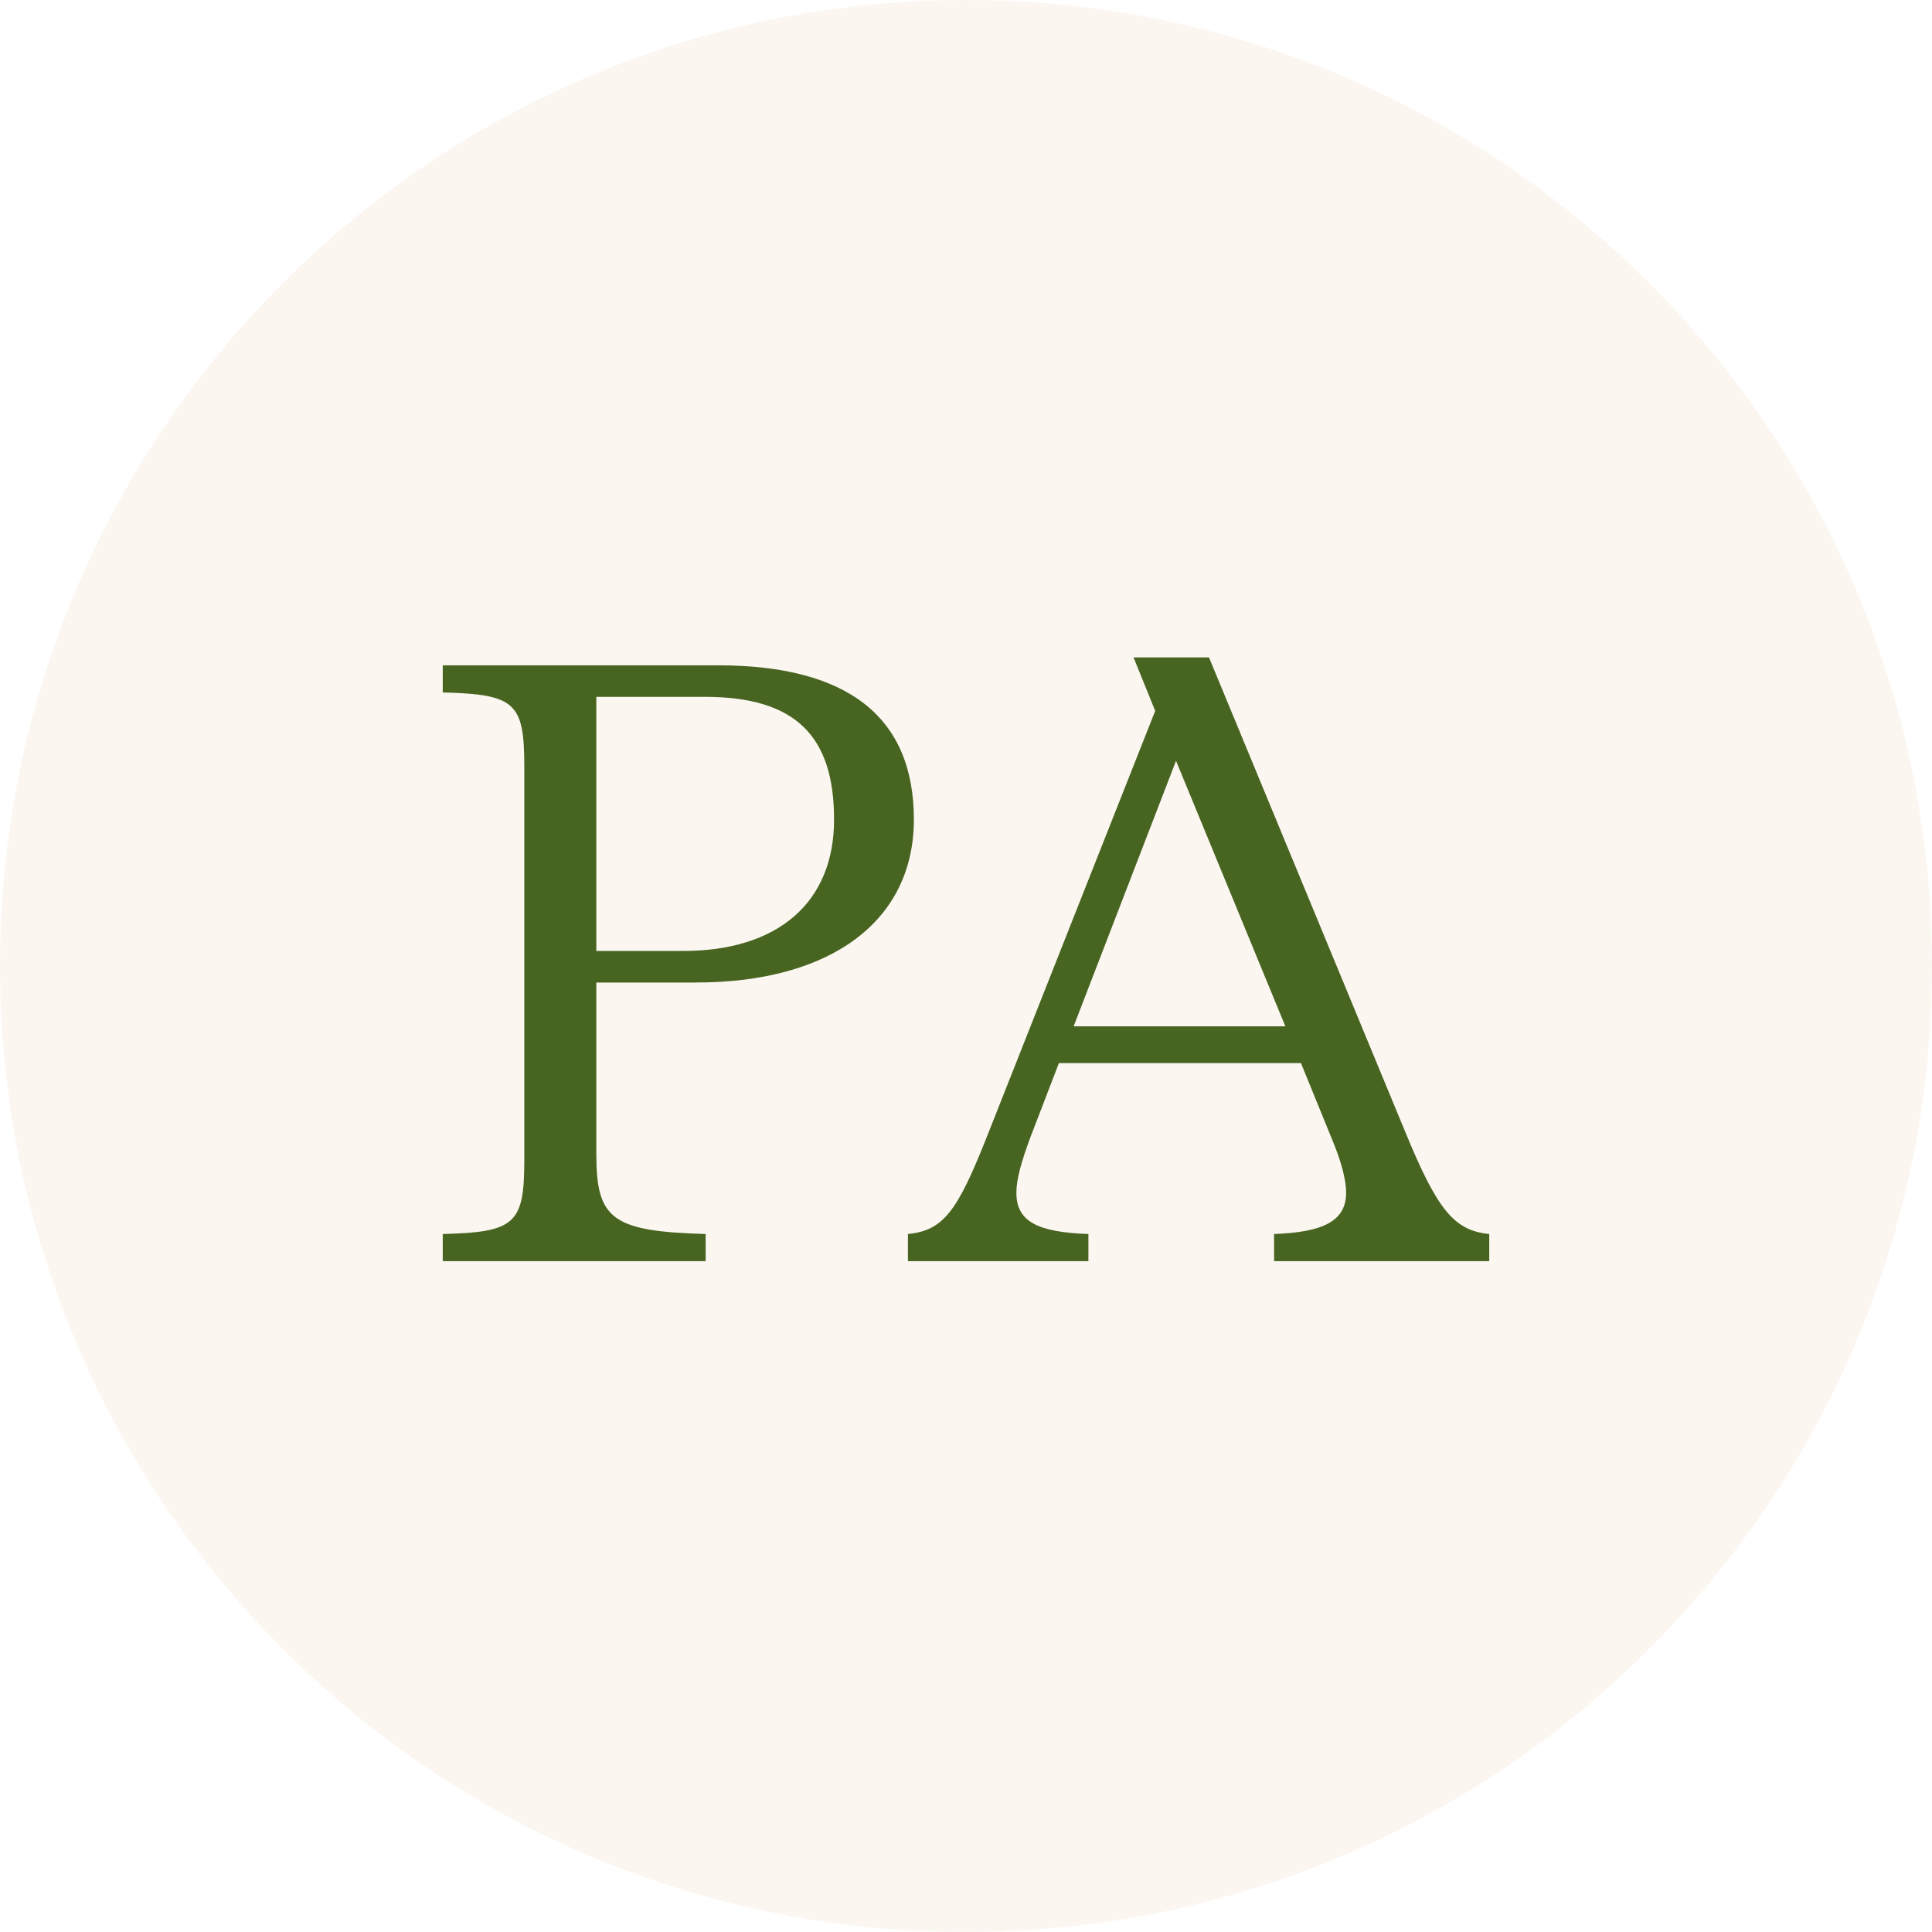
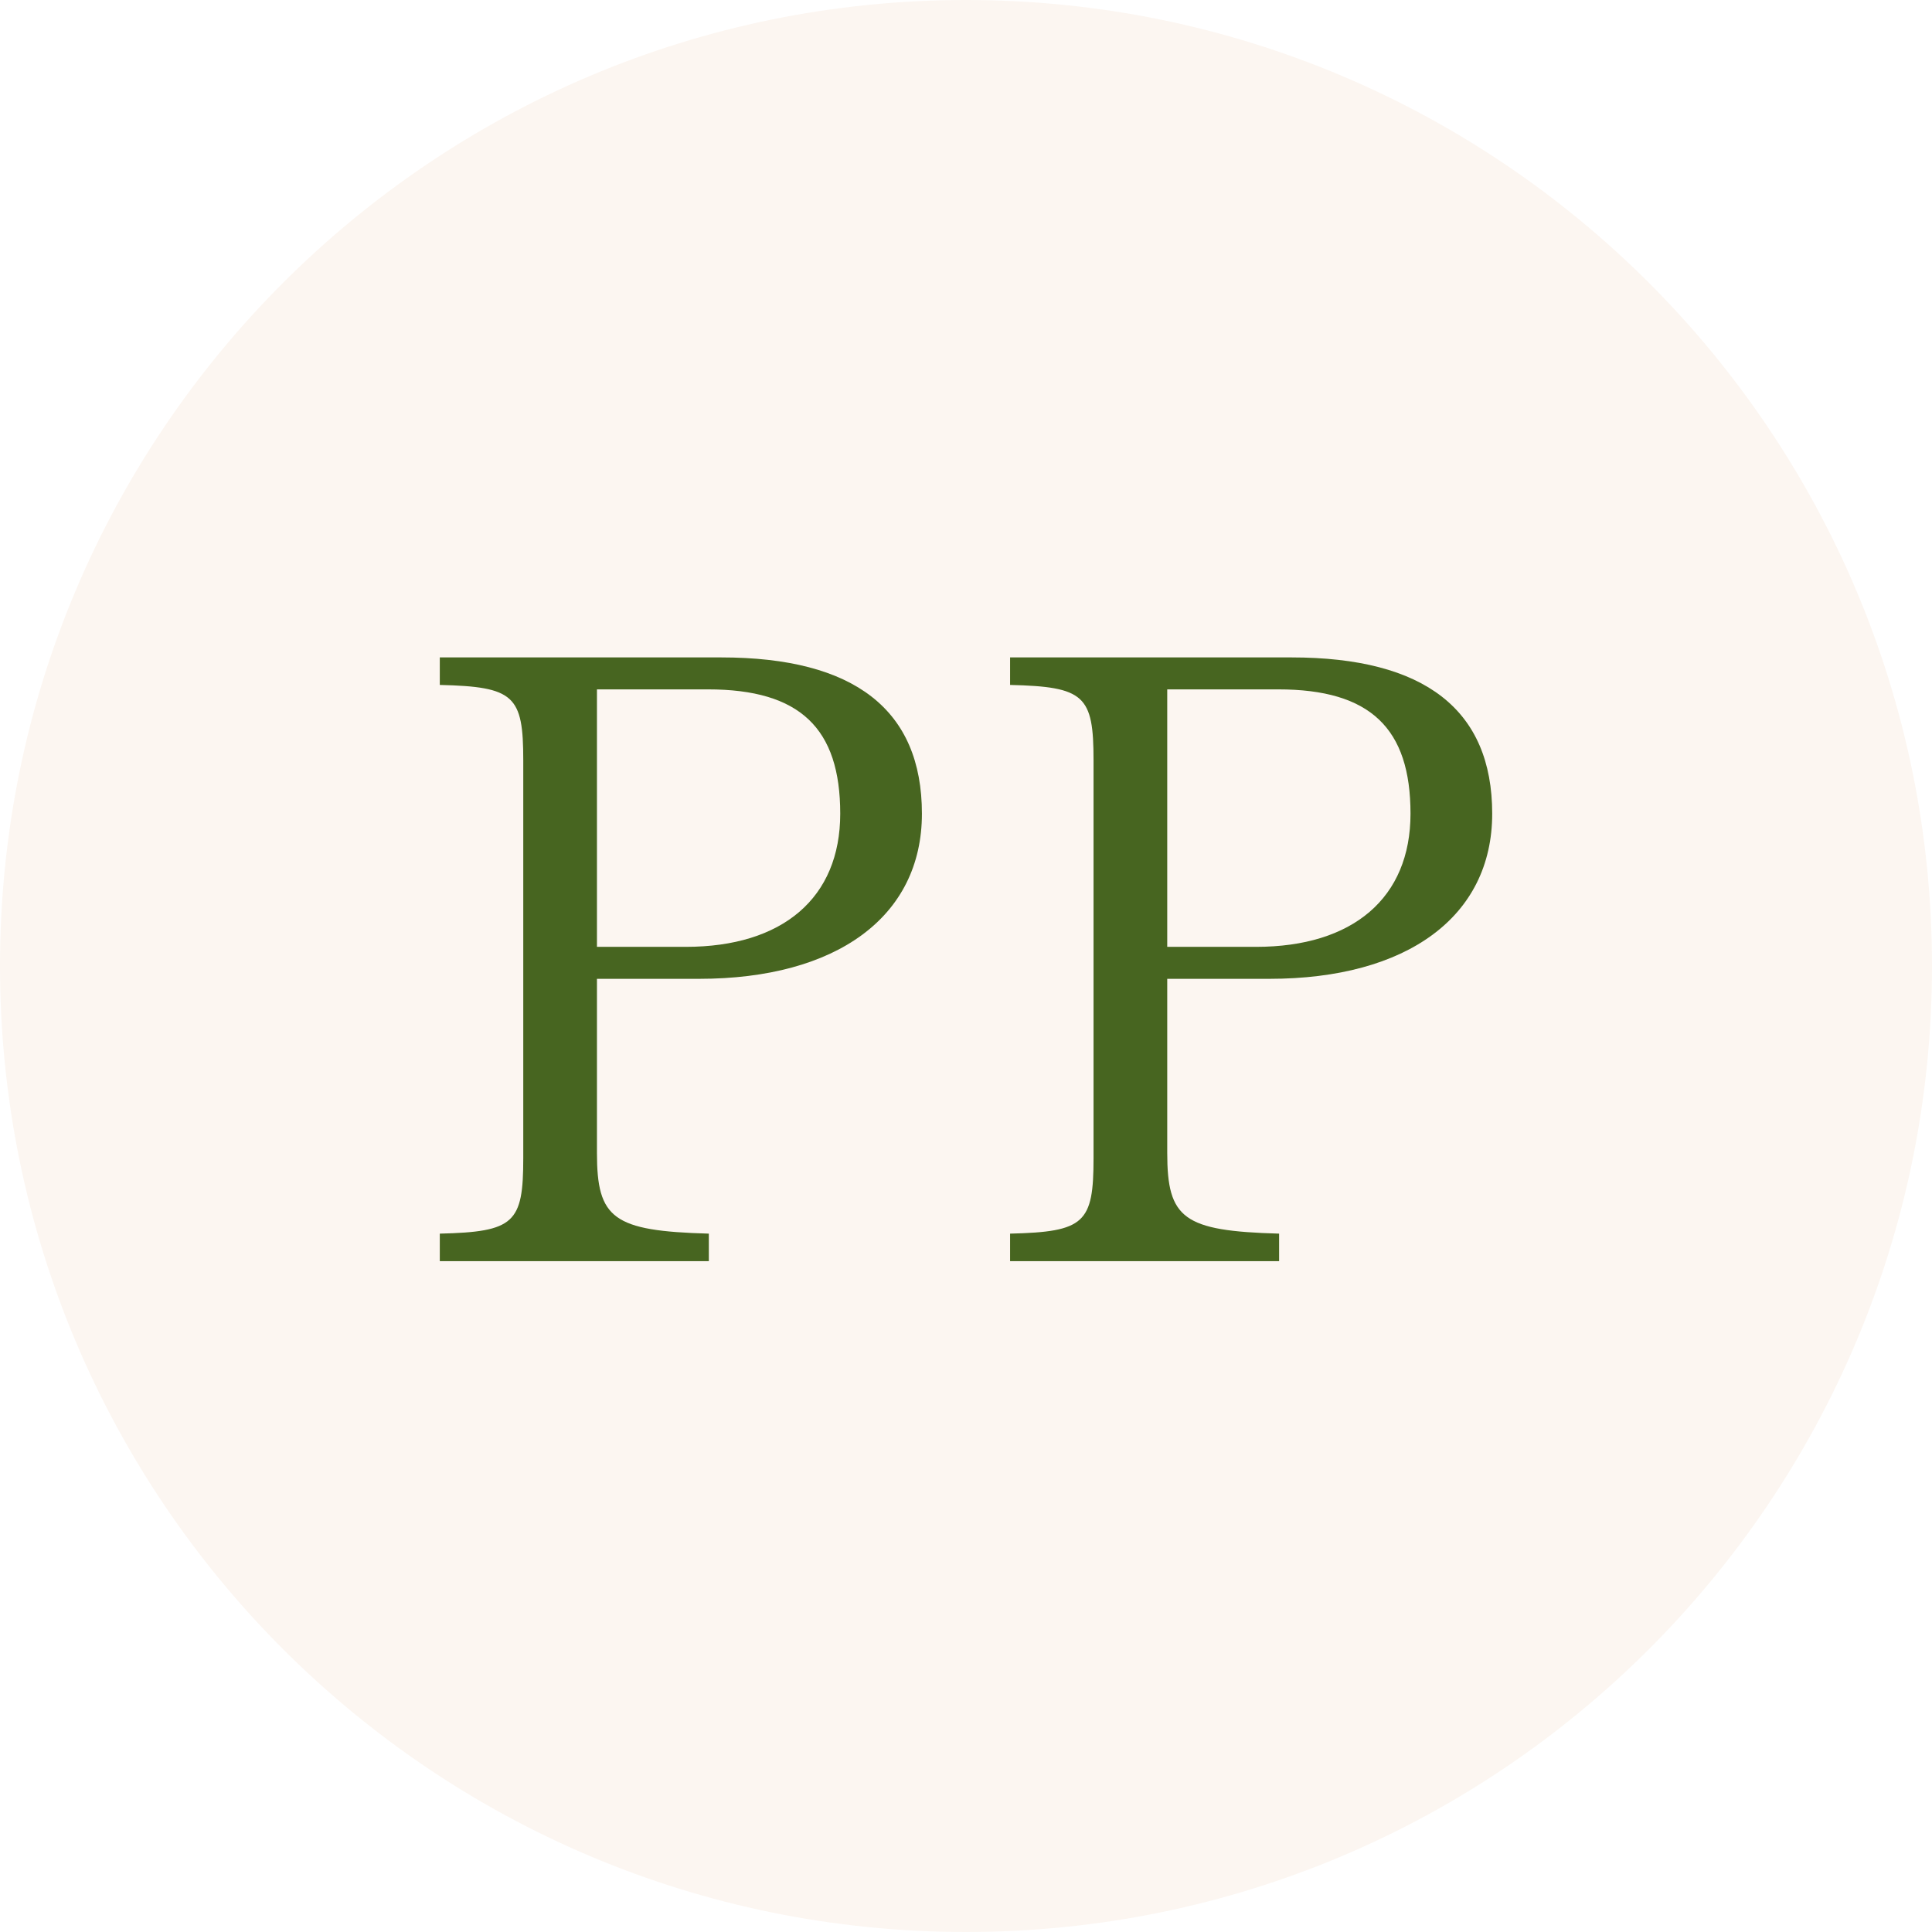
<svg xmlns="http://www.w3.org/2000/svg" width="144" height="144" viewBox="0 0 144 144" fill="none">
  <rect width="144" height="144" rx="72" fill="#FCF6F1" />
-   <path d="M51.883 73.231H44.447V86.032C44.447 90.865 45.611 91.779 52.595 91.975V94H33V91.975C38.432 91.845 39.079 91.192 39.079 86.424V57.164C39.079 52.396 38.432 51.743 33 51.612V49.588H53.5C63.201 49.588 68.115 53.441 68.115 61.083C68.115 68.659 61.907 73.231 51.883 73.231ZM52.53 51.939H44.447V70.879H50.913C57.962 70.879 62.166 67.287 62.166 61.083C62.166 54.813 59.256 51.939 52.53 51.939Z" fill="#476520" />
-   <path d="M90.112 49L104.727 84.334C107.12 90.147 108.349 91.714 111 91.975V94H94.962V91.975C98.648 91.845 100.33 90.996 100.33 88.906C100.33 87.861 99.942 86.489 99.23 84.791L96.967 79.24H78.924L76.79 84.791C76.143 86.554 75.755 87.861 75.755 88.906C75.755 91.061 77.372 91.845 81.123 91.975V94H67.671V91.975C70.323 91.714 71.358 90.277 73.556 84.726L86.102 52.984L84.486 49H90.112ZM87.654 56.707L80.023 76.496H95.803L87.654 56.707Z" fill="#476520" />
+   <path d="M52.104 72.956H44.493V85.927C44.493 90.823 45.685 91.75 52.832 91.948V94H32.78V91.948C38.339 91.816 39.001 91.154 39.001 86.323V56.676C39.001 51.846 38.339 51.184 32.78 51.051V49H53.758C63.685 49 68.714 52.904 68.714 60.647C68.714 68.323 62.361 72.956 52.104 72.956ZM52.766 51.382H44.493V70.573H51.111C58.324 70.573 62.626 66.934 62.626 60.647C62.626 54.294 59.648 51.382 52.766 51.382Z" fill="#476520" />
+   <path d="M94.609 72.956H86.999V85.927C86.999 90.823 88.19 91.75 95.337 91.948V94H75.286V91.948C80.845 91.816 81.506 91.154 81.506 86.323V56.676C81.506 51.846 80.845 51.184 75.286 51.051V49H96.264C106.19 49 111.22 52.904 111.22 60.647C111.22 68.323 104.867 72.956 94.609 72.956ZM95.271 51.382H86.999V70.573H93.617C100.83 70.573 105.131 66.934 105.131 60.647C105.131 54.294 102.153 51.382 95.271 51.382Z" fill="#476520" />
</svg>
